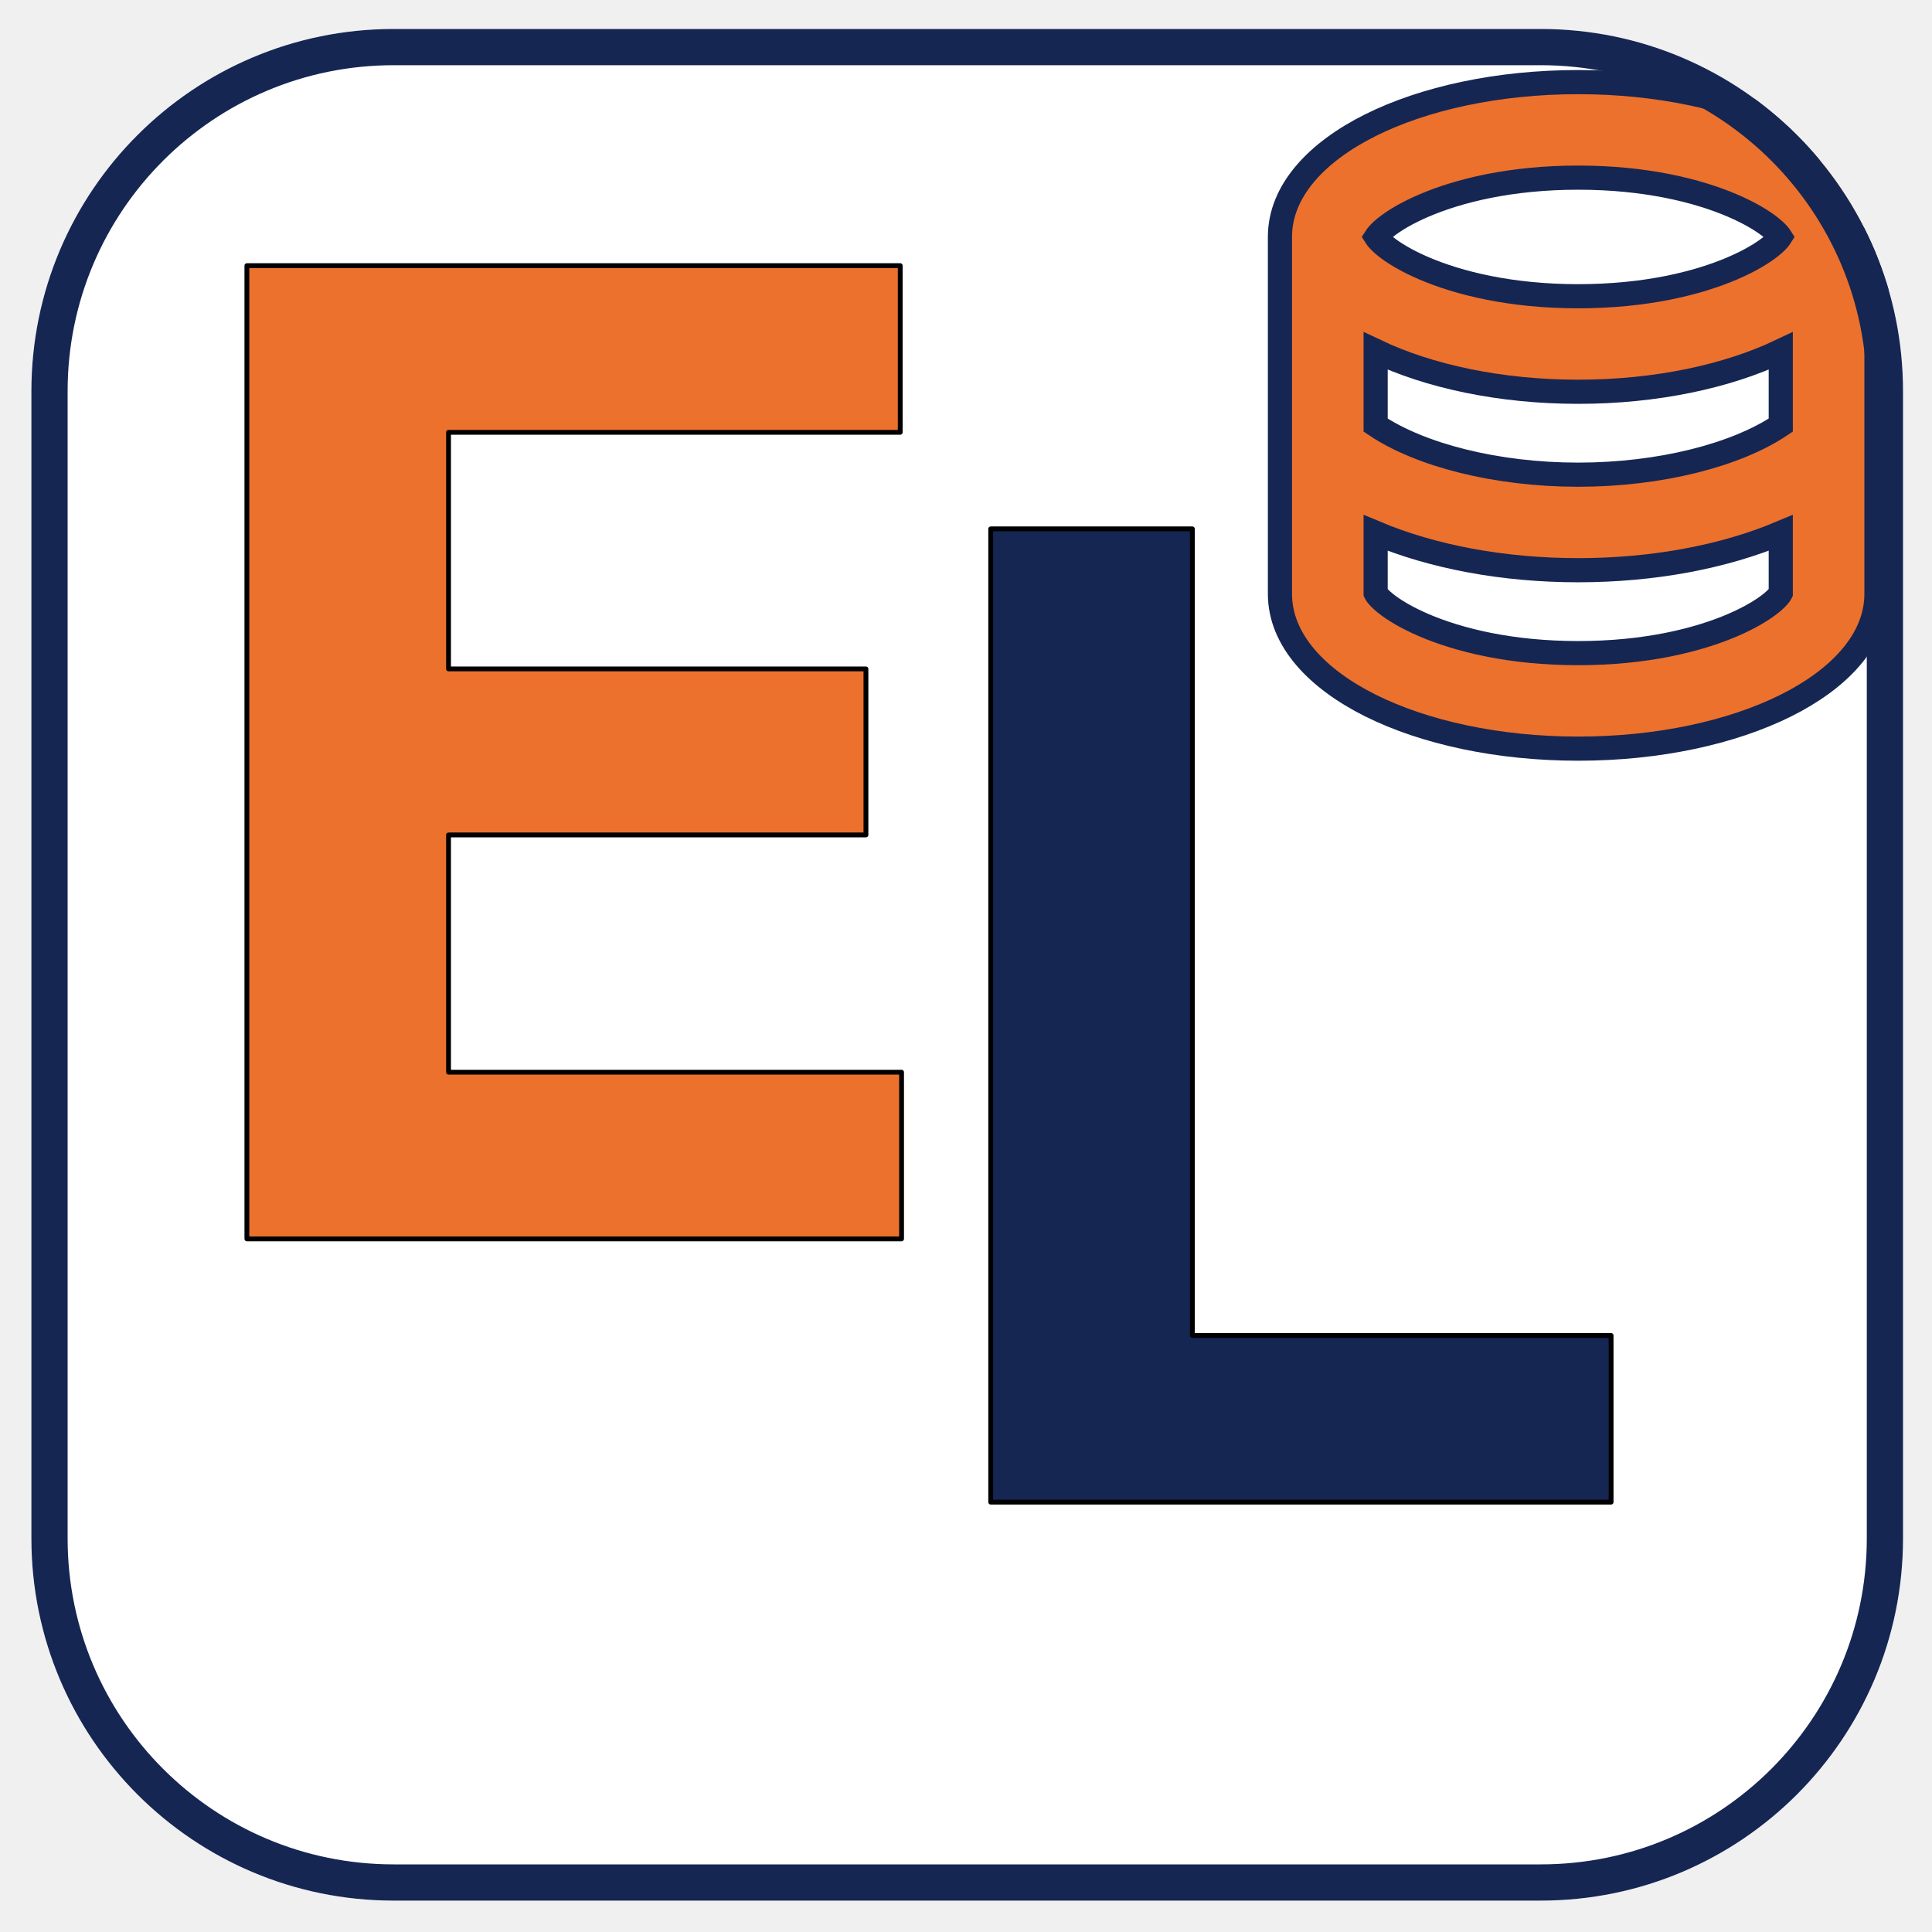
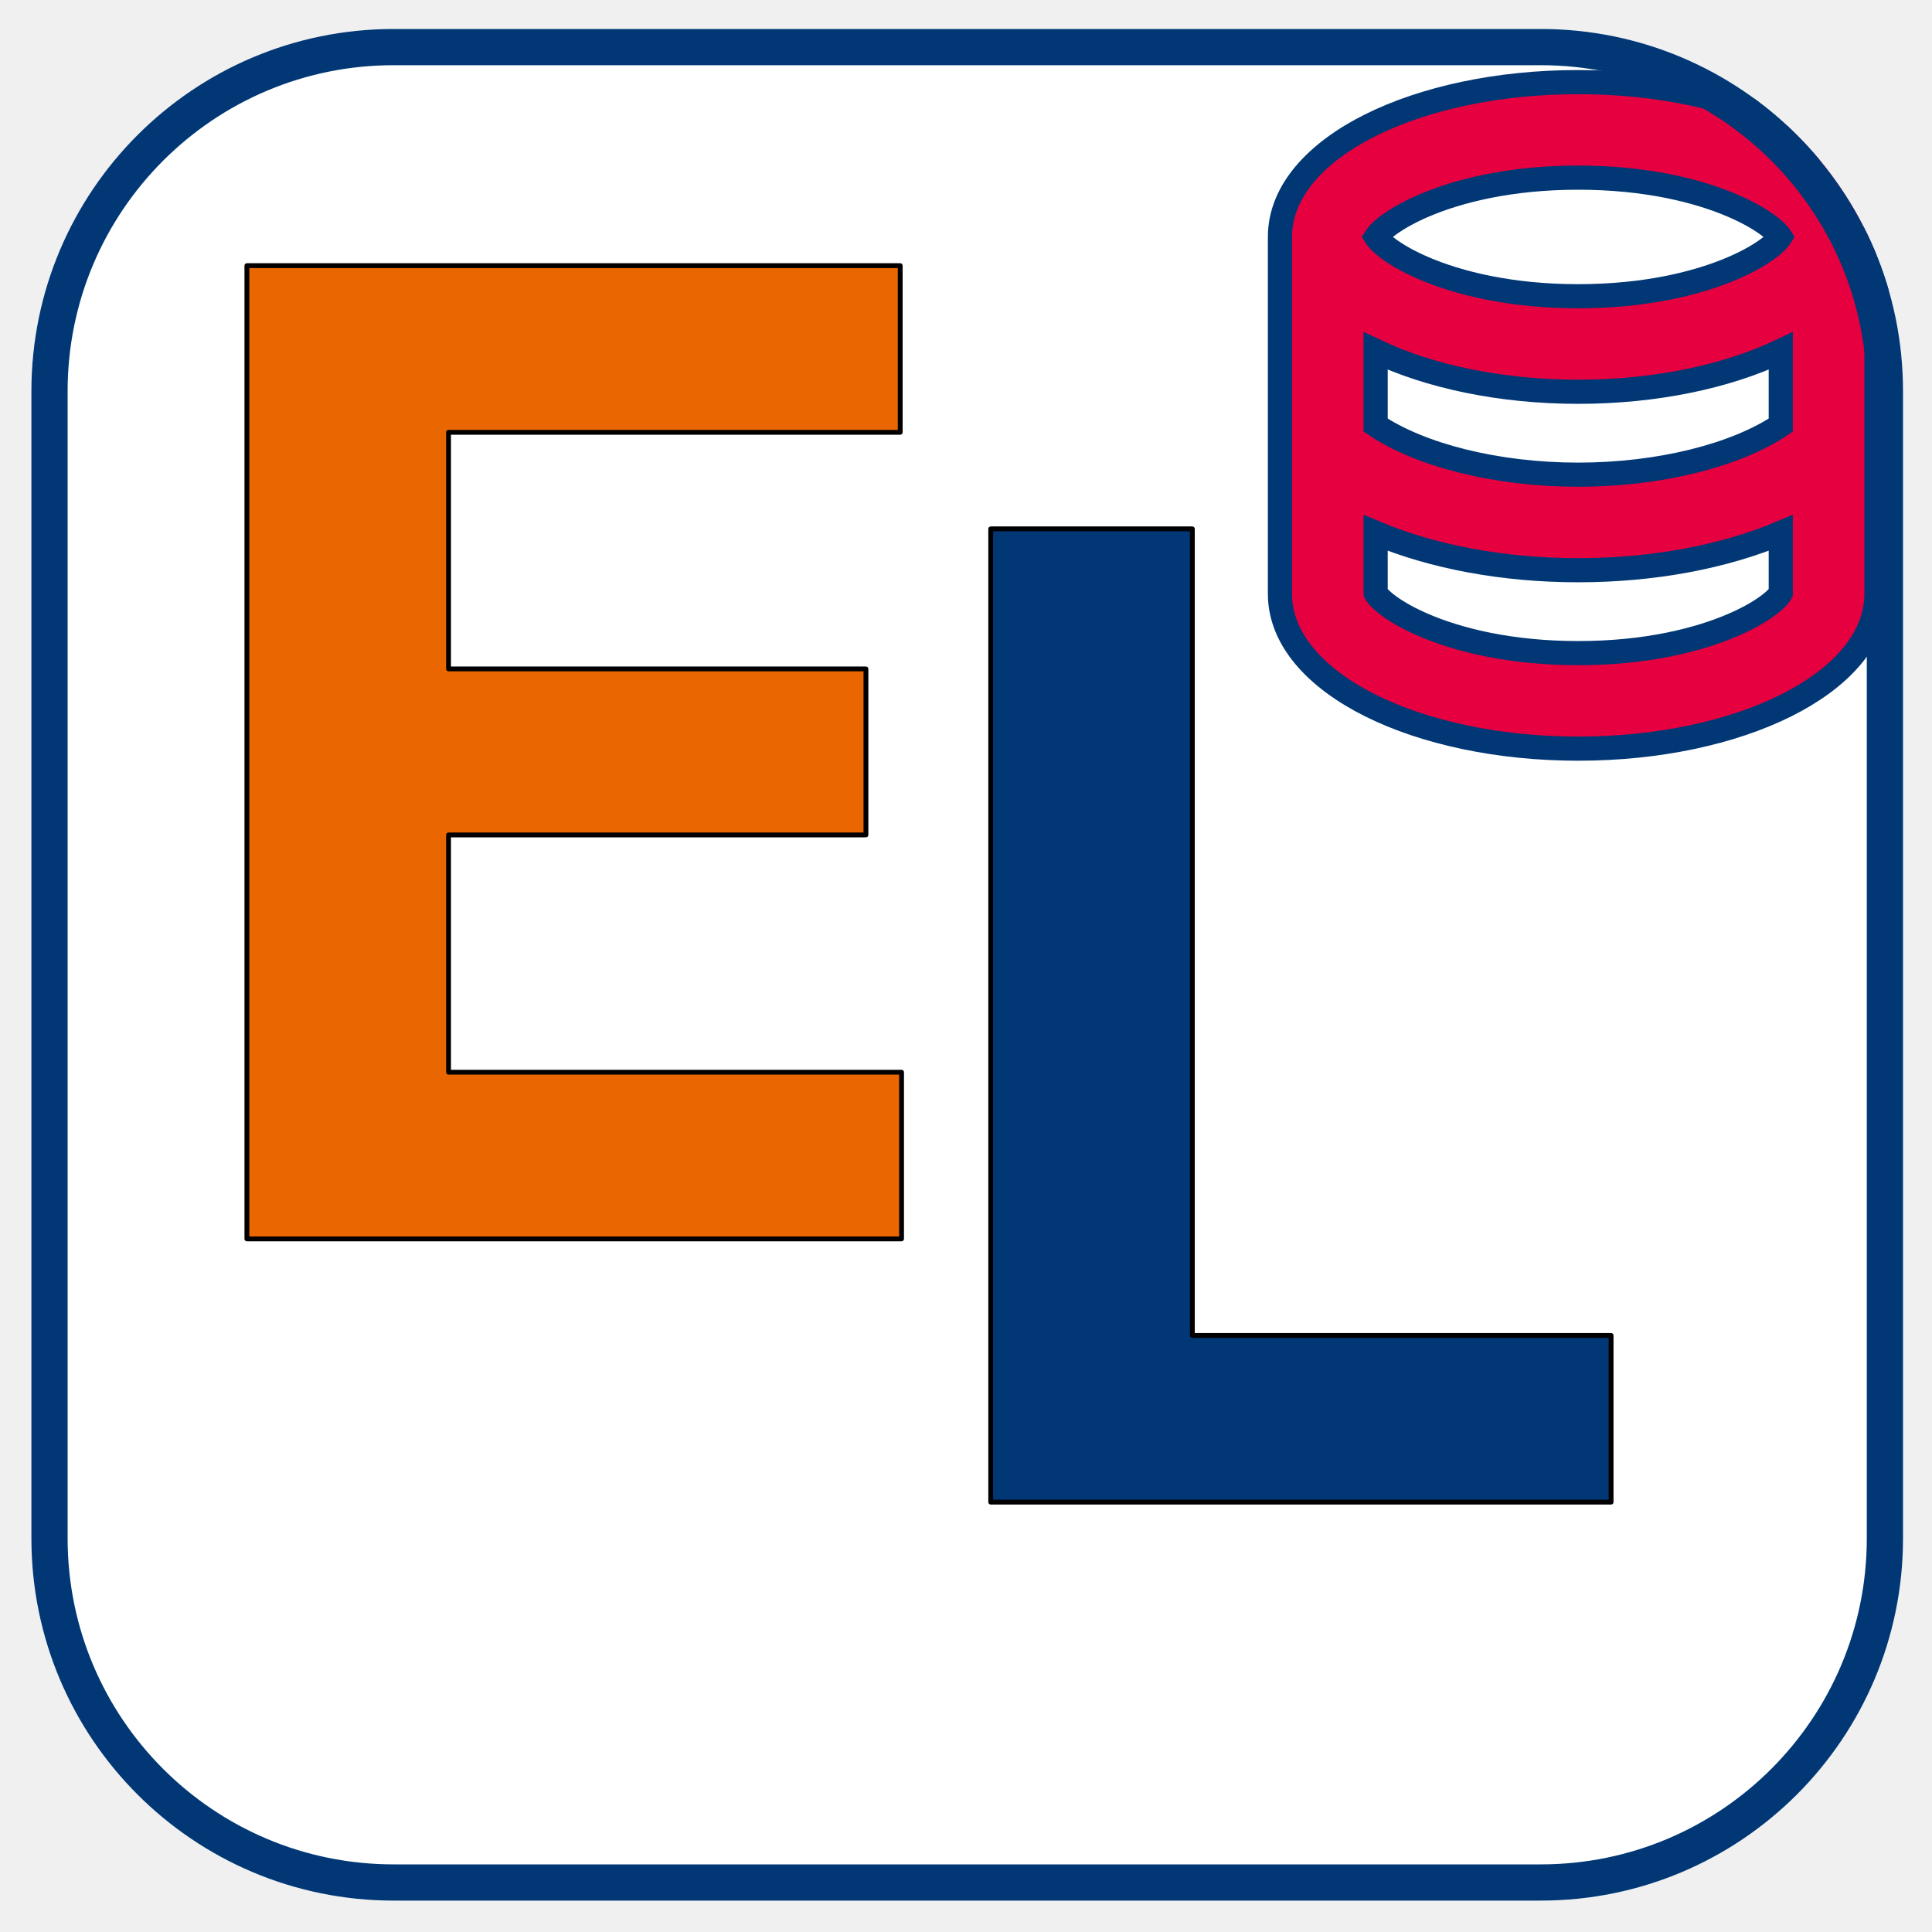
<svg xmlns="http://www.w3.org/2000/svg" width="800" height="800" viewBox="0 0 800 800" fill="none">
  <g clip-path="url(#clip0_4_347)">
    <rect x="13" y="12" width="775" height="775" rx="150" fill="white" />
-     <path d="M102.233 109.992H372.761V179.016H185.729V276.984H358.566V345.729H185.729V443.977H373.317V513H102.233V109.992Z" fill="#EC712D" />
+     <path d="M102.233 109.992H372.761V179.016H185.729V276.984H358.566V345.729H185.729V443.977H373.317V513H102.233V109.992Z" fill="#E96600" />
    <path d="M102.233 109.992V108.992C101.681 108.992 101.233 109.44 101.233 109.992H102.233ZM372.761 109.992H373.761C373.761 109.44 373.313 108.992 372.761 108.992V109.992ZM372.761 179.016V180.016C373.313 180.016 373.761 179.568 373.761 179.016H372.761ZM185.729 179.016V178.016C185.177 178.016 184.729 178.463 184.729 179.016H185.729ZM185.729 276.984H184.729C184.729 277.537 185.177 277.984 185.729 277.984V276.984ZM358.566 276.984H359.566C359.566 276.432 359.119 275.984 358.566 275.984V276.984ZM358.566 345.729V346.729C359.119 346.729 359.566 346.282 359.566 345.729H358.566ZM185.729 345.729V344.729C185.177 344.729 184.729 345.177 184.729 345.729H185.729ZM185.729 443.977H184.729C184.729 444.529 185.177 444.977 185.729 444.977V443.977ZM373.317 443.977H374.317C374.317 443.424 373.87 442.977 373.317 442.977V443.977ZM373.317 513V514C373.87 514 374.317 513.552 374.317 513H373.317ZM102.233 513H101.233C101.233 513.552 101.681 514 102.233 514V513ZM102.233 109.992V110.992H372.761V109.992V108.992H102.233V109.992ZM372.761 109.992H371.761V179.016H372.761H373.761V109.992H372.761ZM372.761 179.016V178.016H185.729V179.016V180.016H372.761V179.016ZM185.729 179.016H184.729V276.984H185.729H186.729V179.016H185.729ZM185.729 276.984V277.984H358.566V276.984V275.984H185.729V276.984ZM358.566 276.984H357.566V345.729H358.566H359.566V276.984H358.566ZM358.566 345.729V344.729H185.729V345.729V346.729H358.566V345.729ZM185.729 345.729H184.729V443.977H185.729H186.729V345.729H185.729ZM185.729 443.977V444.977H373.317V443.977V442.977H185.729V443.977ZM373.317 443.977H372.317V513H373.317H374.317V443.977H373.317ZM373.317 513V512H102.233V513V514H373.317V513ZM102.233 513H103.233V109.992H102.233H101.233V513H102.233Z" fill="black" />
-     <path d="M410.233 218.992H493.729V552.977H667.123V622H410.233V218.992Z" fill="#152653" />
+     <path d="M410.233 218.992H493.729V552.977H667.123V622H410.233V218.992Z" fill="#013775" />
    <path d="M410.233 218.992V217.992C409.681 217.992 409.233 218.44 409.233 218.992H410.233ZM493.729 218.992H494.729C494.729 218.44 494.282 217.992 493.729 217.992V218.992ZM493.729 552.977H492.729C492.729 553.529 493.177 553.977 493.729 553.977V552.977ZM667.123 552.977H668.123C668.123 552.424 667.675 551.977 667.123 551.977V552.977ZM667.123 622V623C667.675 623 668.123 622.552 668.123 622H667.123ZM410.233 622H409.233C409.233 622.552 409.681 623 410.233 623V622ZM410.233 218.992V219.992H493.729V218.992V217.992H410.233V218.992ZM493.729 218.992H492.729V552.977H493.729H494.729V218.992H493.729ZM493.729 552.977V553.977H667.123V552.977V551.977H493.729V552.977ZM667.123 552.977H666.123V622H667.123H668.123V552.977H667.123ZM667.123 622V621H410.233V622V623H667.123V622ZM410.233 622H411.233V218.992H410.233H409.233V622H410.233Z" fill="black" />
-     <path d="M653.5 34C686.841 34 717.262 40.725 739.533 51.834C761.503 62.793 777 78.863 777 98.111V245.889C777 265.143 761.459 281.211 739.477 292.167C717.189 303.275 686.769 310 653.5 310C620.231 310 589.811 303.275 567.523 292.167C545.541 281.211 530 265.143 530 245.889V98.111C530 78.863 545.497 62.793 567.467 51.834C589.738 40.725 620.159 34 653.5 34ZM737.375 220.672C713.83 230.567 684.628 236.111 653.5 236.111C622.372 236.111 593.17 230.567 569.625 220.672V245.545C569.688 245.672 569.826 245.921 570.107 246.301C570.755 247.173 571.879 248.348 573.595 249.736C577.011 252.499 582.325 255.745 589.539 258.844C603.93 265.025 625.473 270.444 653.5 270.444C681.527 270.444 703.07 265.025 717.461 258.844C724.675 255.745 729.989 252.499 733.405 249.736C735.121 248.348 736.245 247.173 736.893 246.301C737.174 245.921 737.312 245.672 737.375 245.545V220.672ZM737.375 145.336C715.271 155.841 685.773 162.223 653.5 162.223C621.227 162.223 591.729 155.841 569.625 145.336V176.044C588.057 188.425 619.537 196.556 653.5 196.556C687.463 196.556 718.943 188.425 737.375 176.044V145.336ZM653.5 73.556C625.473 73.556 603.93 78.975 589.539 85.156C582.325 88.255 577.011 91.501 573.595 94.264C571.879 95.652 570.755 96.826 570.107 97.699C569.989 97.859 569.897 97.996 569.824 98.11C569.897 98.225 569.989 98.362 570.107 98.522C570.755 99.395 571.878 100.571 573.595 101.959C577.011 104.722 582.325 107.967 589.539 111.065C603.93 117.246 625.472 122.667 653.5 122.667C681.528 122.667 703.07 117.246 717.461 111.065C724.675 107.967 729.989 104.722 733.405 101.959C735.122 100.571 736.245 99.395 736.893 98.522C737.011 98.363 737.102 98.225 737.175 98.11C737.102 97.996 737.011 97.859 736.893 97.699C736.245 96.826 735.121 95.652 733.405 94.264C729.989 91.501 724.675 88.255 717.461 85.156C703.07 78.975 681.527 73.556 653.5 73.556Z" fill="#EC712D" stroke="#152653" stroke-width="10" />
+     <path d="M653.5 34C686.841 34 717.262 40.725 739.533 51.834C761.503 62.793 777 78.863 777 98.111V245.889C777 265.143 761.459 281.211 739.477 292.167C717.189 303.275 686.769 310 653.5 310C620.231 310 589.811 303.275 567.523 292.167C545.541 281.211 530 265.143 530 245.889V98.111C530 78.863 545.497 62.793 567.467 51.834C589.738 40.725 620.159 34 653.5 34ZM737.375 220.672C713.83 230.567 684.628 236.111 653.5 236.111C622.372 236.111 593.17 230.567 569.625 220.672V245.545C569.688 245.672 569.826 245.921 570.107 246.301C570.755 247.173 571.879 248.348 573.595 249.736C577.011 252.499 582.325 255.745 589.539 258.844C603.93 265.025 625.473 270.444 653.5 270.444C681.527 270.444 703.07 265.025 717.461 258.844C724.675 255.745 729.989 252.499 733.405 249.736C735.121 248.348 736.245 247.173 736.893 246.301C737.174 245.921 737.312 245.672 737.375 245.545V220.672ZM737.375 145.336C715.271 155.841 685.773 162.223 653.5 162.223C621.227 162.223 591.729 155.841 569.625 145.336V176.044C588.057 188.425 619.537 196.556 653.5 196.556C687.463 196.556 718.943 188.425 737.375 176.044V145.336ZM653.5 73.556C625.473 73.556 603.93 78.975 589.539 85.156C582.325 88.255 577.011 91.501 573.595 94.264C571.879 95.652 570.755 96.826 570.107 97.699C569.989 97.859 569.897 97.996 569.824 98.11C569.897 98.225 569.989 98.362 570.107 98.522C570.755 99.395 571.878 100.571 573.595 101.959C577.011 104.722 582.325 107.967 589.539 111.065C603.93 117.246 625.472 122.667 653.5 122.667C681.528 122.667 703.07 117.246 717.461 111.065C724.675 107.967 729.989 104.722 733.405 101.959C735.122 100.571 736.245 99.395 736.893 98.522C737.011 98.363 737.102 98.225 737.175 98.11C737.102 97.996 737.011 97.859 736.893 97.699C736.245 96.826 735.121 95.652 733.405 94.264C729.989 91.501 724.675 88.255 717.461 85.156C703.07 78.975 681.527 73.556 653.5 73.556Z" fill="#E6003F" stroke="#013775" stroke-width="10" />
  </g>
-   <rect x="20.5" y="19.5" width="760" height="760" rx="142.5" stroke="#152653" stroke-width="15" />
+   <rect x="20.5" y="19.5" width="760" height="760" rx="142.5" stroke="#013775" stroke-width="15" />
  <defs>
    <clipPath id="clip0_4_347">
      <rect x="13" y="12" width="775" height="775" rx="150" fill="white" />
    </clipPath>
  </defs>
</svg>
